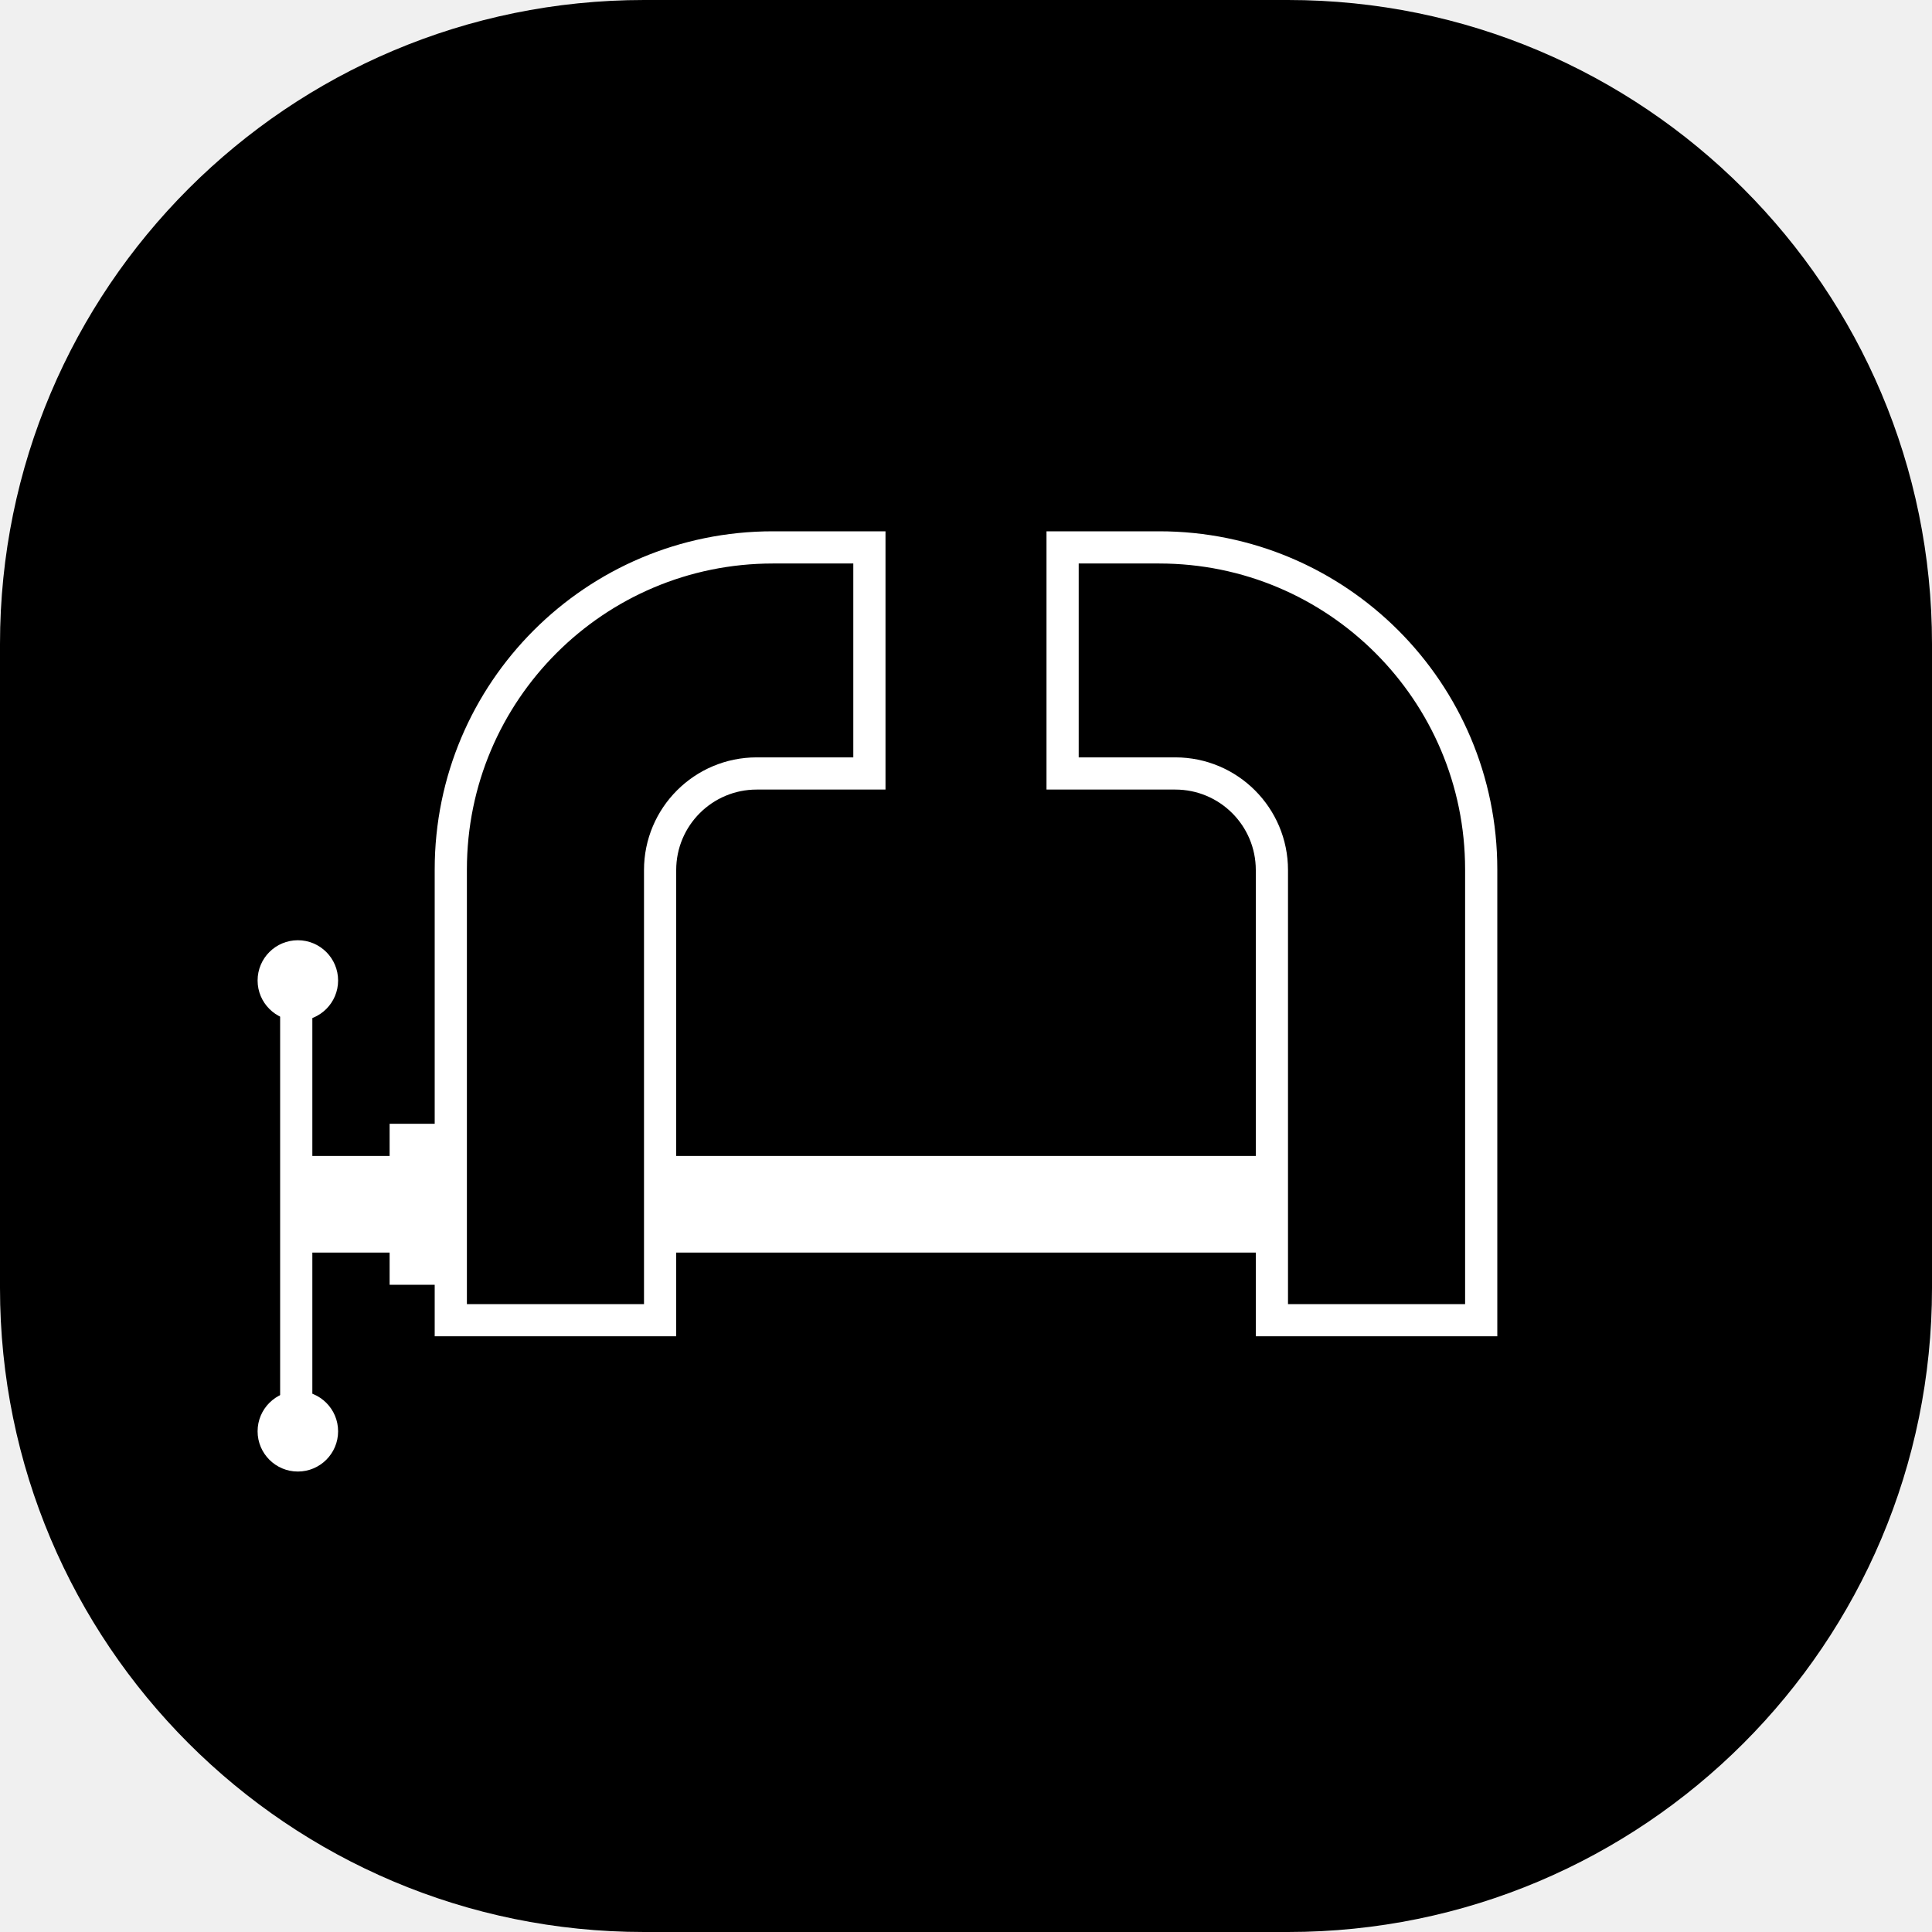
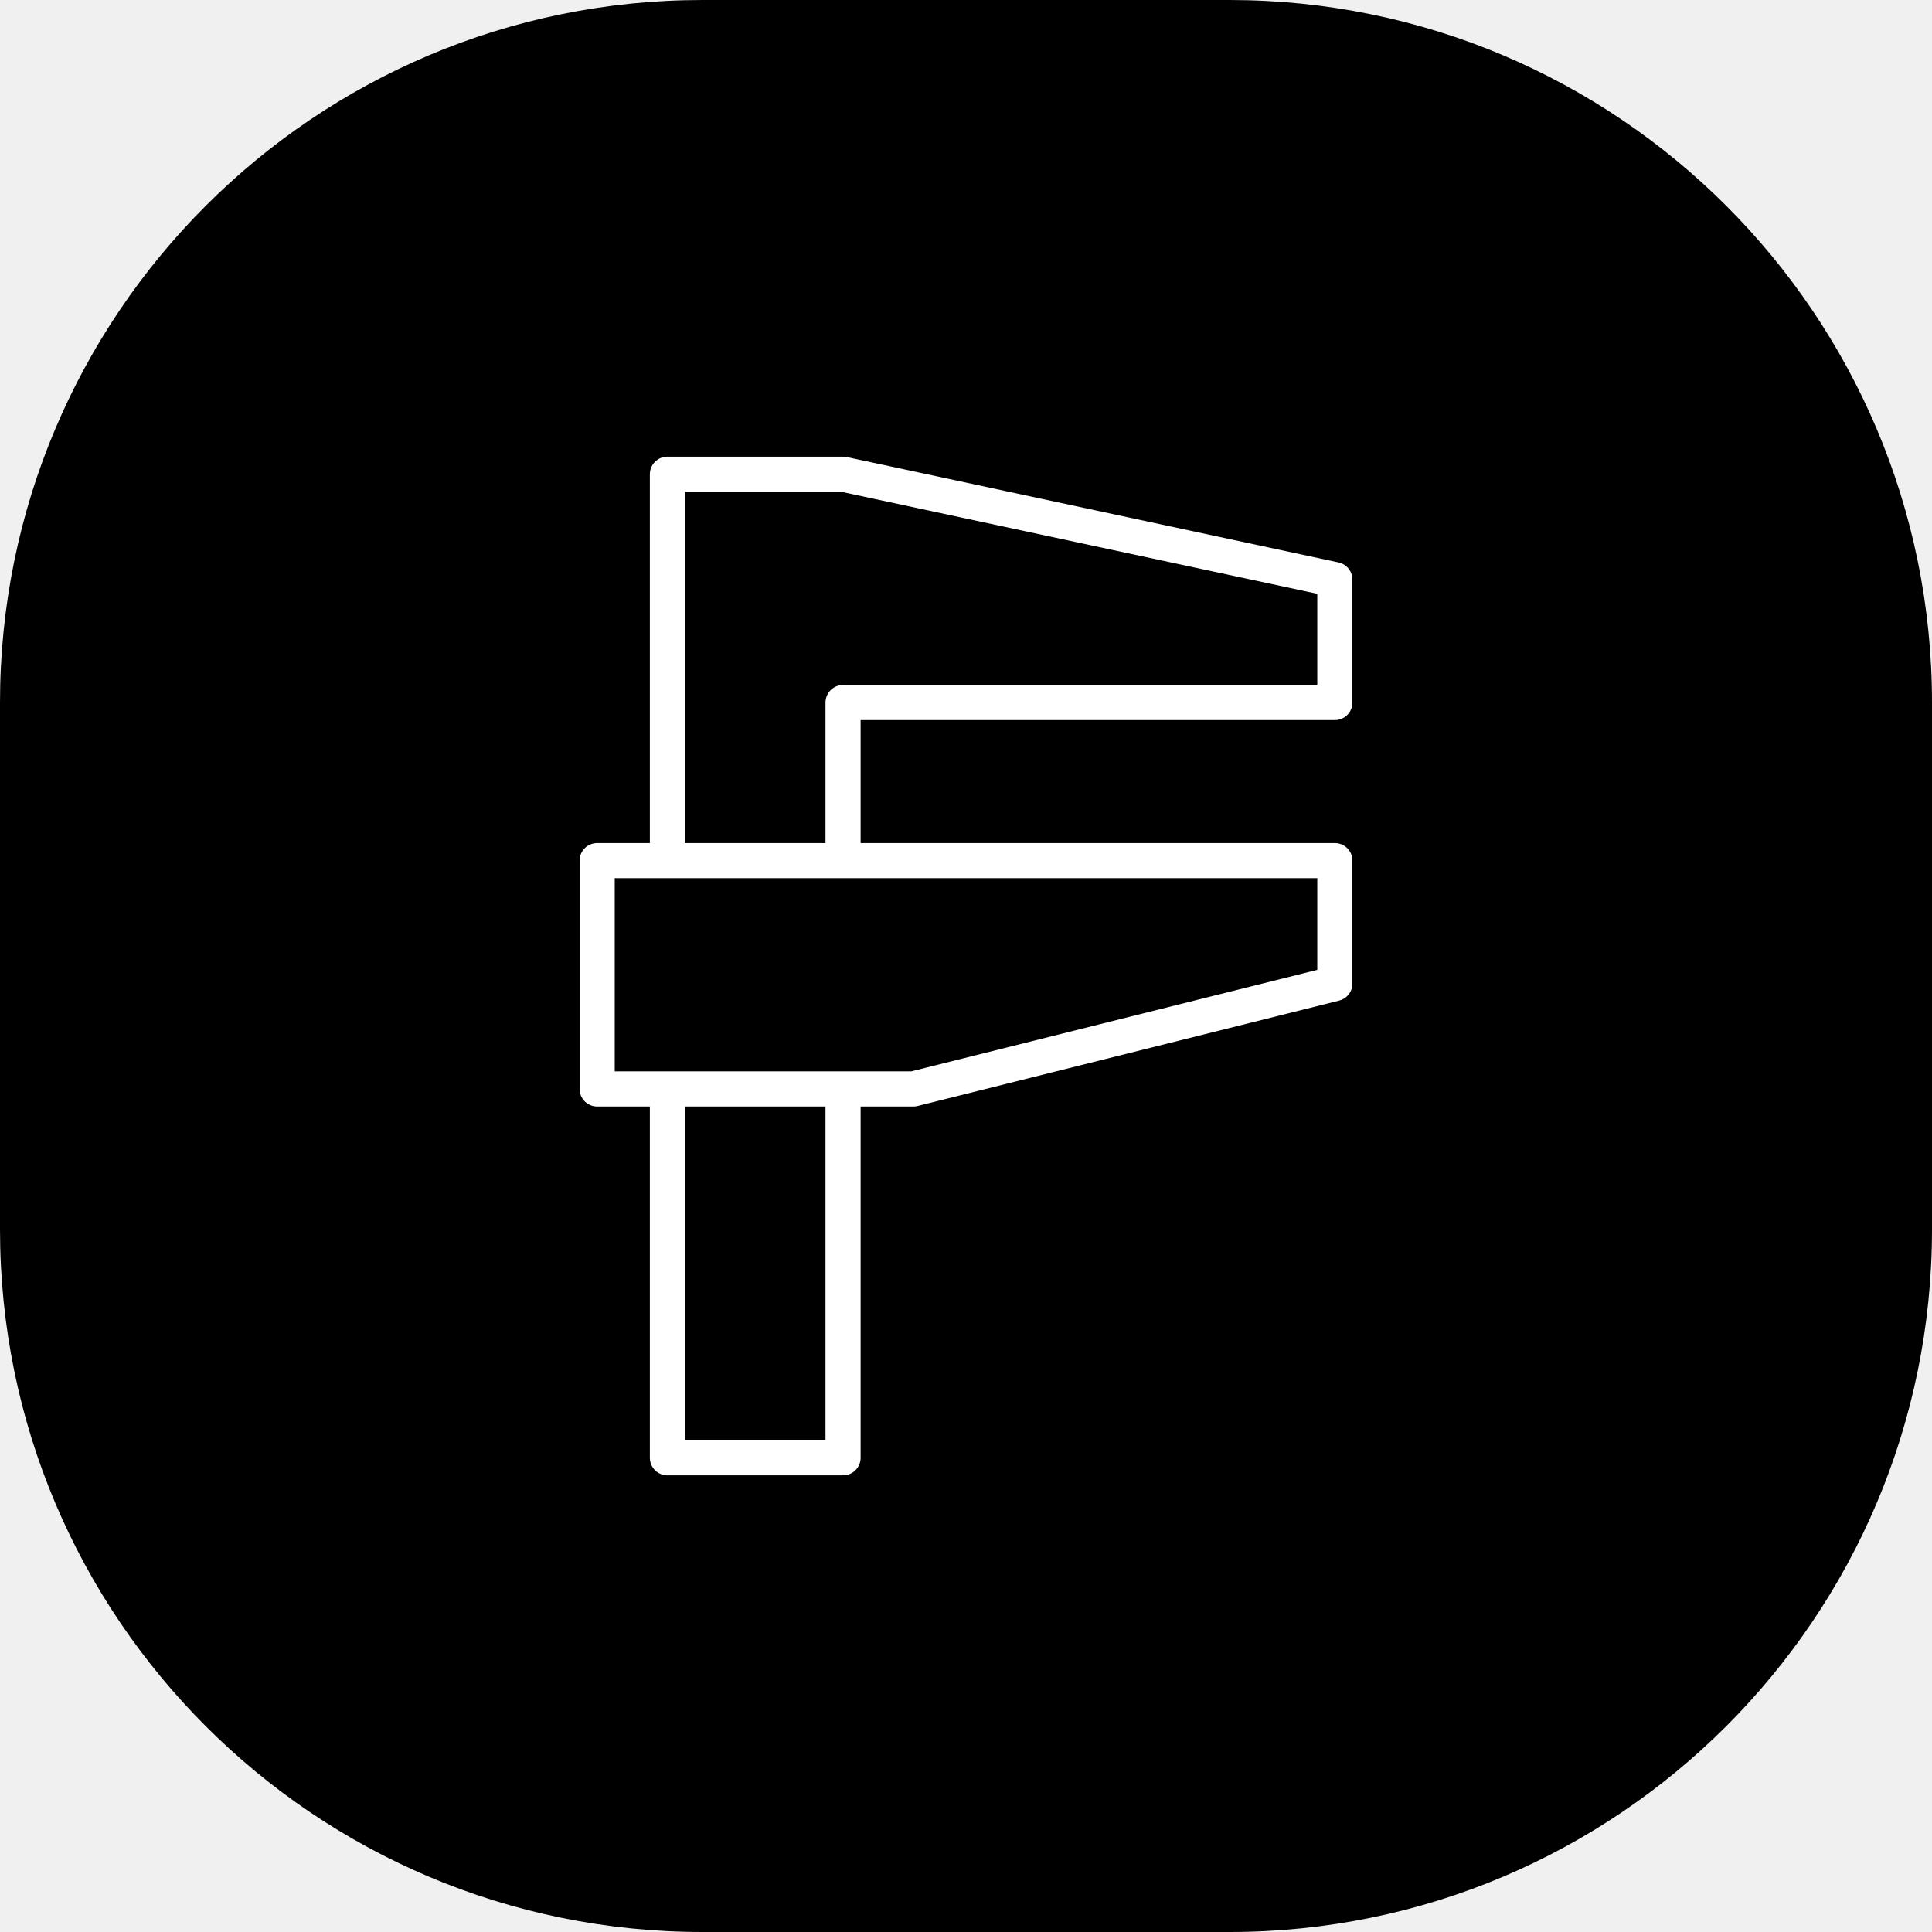
- <svg xmlns="http://www.w3.org/2000/svg" width="600px" height="600px" viewBox="0 0 600 600" version="1.1">
+ <svg xmlns="http://www.w3.org/2000/svg" width="550px" height="550px" viewBox="0 0 550 550" version="1.1">
  <defs />
  <g id="Page-1" stroke="none" stroke-width="1" fill="none" fill-rule="evenodd">
-     <g id="Fixture" transform="translate(-420, -212)">
-       <g id="Group-3" transform="translate(420, 212)">
-         <rect id="Rectangle" fill="#000000" x="0" y="0" width="600" height="600" rx="200" />
-         <g id="Group-2" transform="translate(80, 170)">
-           <rect id="Rectangle-2" stroke="#FFFFFF" stroke-width="6" fill="#FFFFFF" x="14" y="192" width="354" height="24" />
-           <path d="M60,240 L60,100 C60,44.772 104.772,3.85670157e-14 160,2.84217094e-14 L190,0 L190,70.208 L155,70.208 C138.431,70.208 125,83.64 125,100.208 L125,240 L60,240 Z" id="Path-2" stroke="#FFFFFF" stroke-width="10" fill="#000000" />
-           <path d="M250,240 L250,100 C250,44.772 294.772,3.85670157e-14 350,2.84217094e-14 L380,0 L380,70.208 L345,70.208 C328.431,70.208 315,83.64 315,100.208 L315,240 L250,240 Z" id="Path-2-Copy" stroke="#FFFFFF" stroke-width="10" fill="#000000" transform="translate(315, 120) scale(-1, 1) translate(-315, -120) " />
-           <rect id="Rectangle-3" stroke="#FFFFFF" stroke-width="6" fill="#FFFFFF" x="44" y="182" width="14" height="44" />
-           <g id="Group" transform="translate(0, 122)" fill="#FFFFFF">
-             <rect id="Rectangle-4" x="7" y="12" width="10" height="140" rx="5" />
-             <circle id="Oval-Copy" cx="12.5" cy="12.5" r="12.5" />
-             <circle id="Oval-Copy-2" cx="12.5" cy="152.5" r="12.5" />
-           </g>
+     <g id="Fixture" transform="translate(-1507, -153)">
+       <g id="Group-5" transform="translate(1507, 153)">
+         <g id="Group-3-Copy-2" fill="#000000">
+           <rect id="Rectangle" x="0" y="0" width="550" height="550" rx="200" />
+         </g>
+         <g id="Group-4-Copy" transform="translate(275, 275) rotate(90) translate(-275, -275) translate(135, 170)" stroke="#FFFFFF" stroke-linecap="round" stroke-linejoin="round" stroke-width="10">
+           <polygon id="ROBUUST-Copy-66" transform="translate(140, 95) scale(-1, 1) translate(-140, -95) " points="215 140 215 0 250 0 280 140 280 190 4.54747351e-13 190 4.54747351e-13 140" />
+           <polygon id="ROBUUST-Copy-65" fill="#000000" points="110 210 110 0 145 0 175 120 175 210" />
        </g>
      </g>
    </g>
  </g>
</svg>
